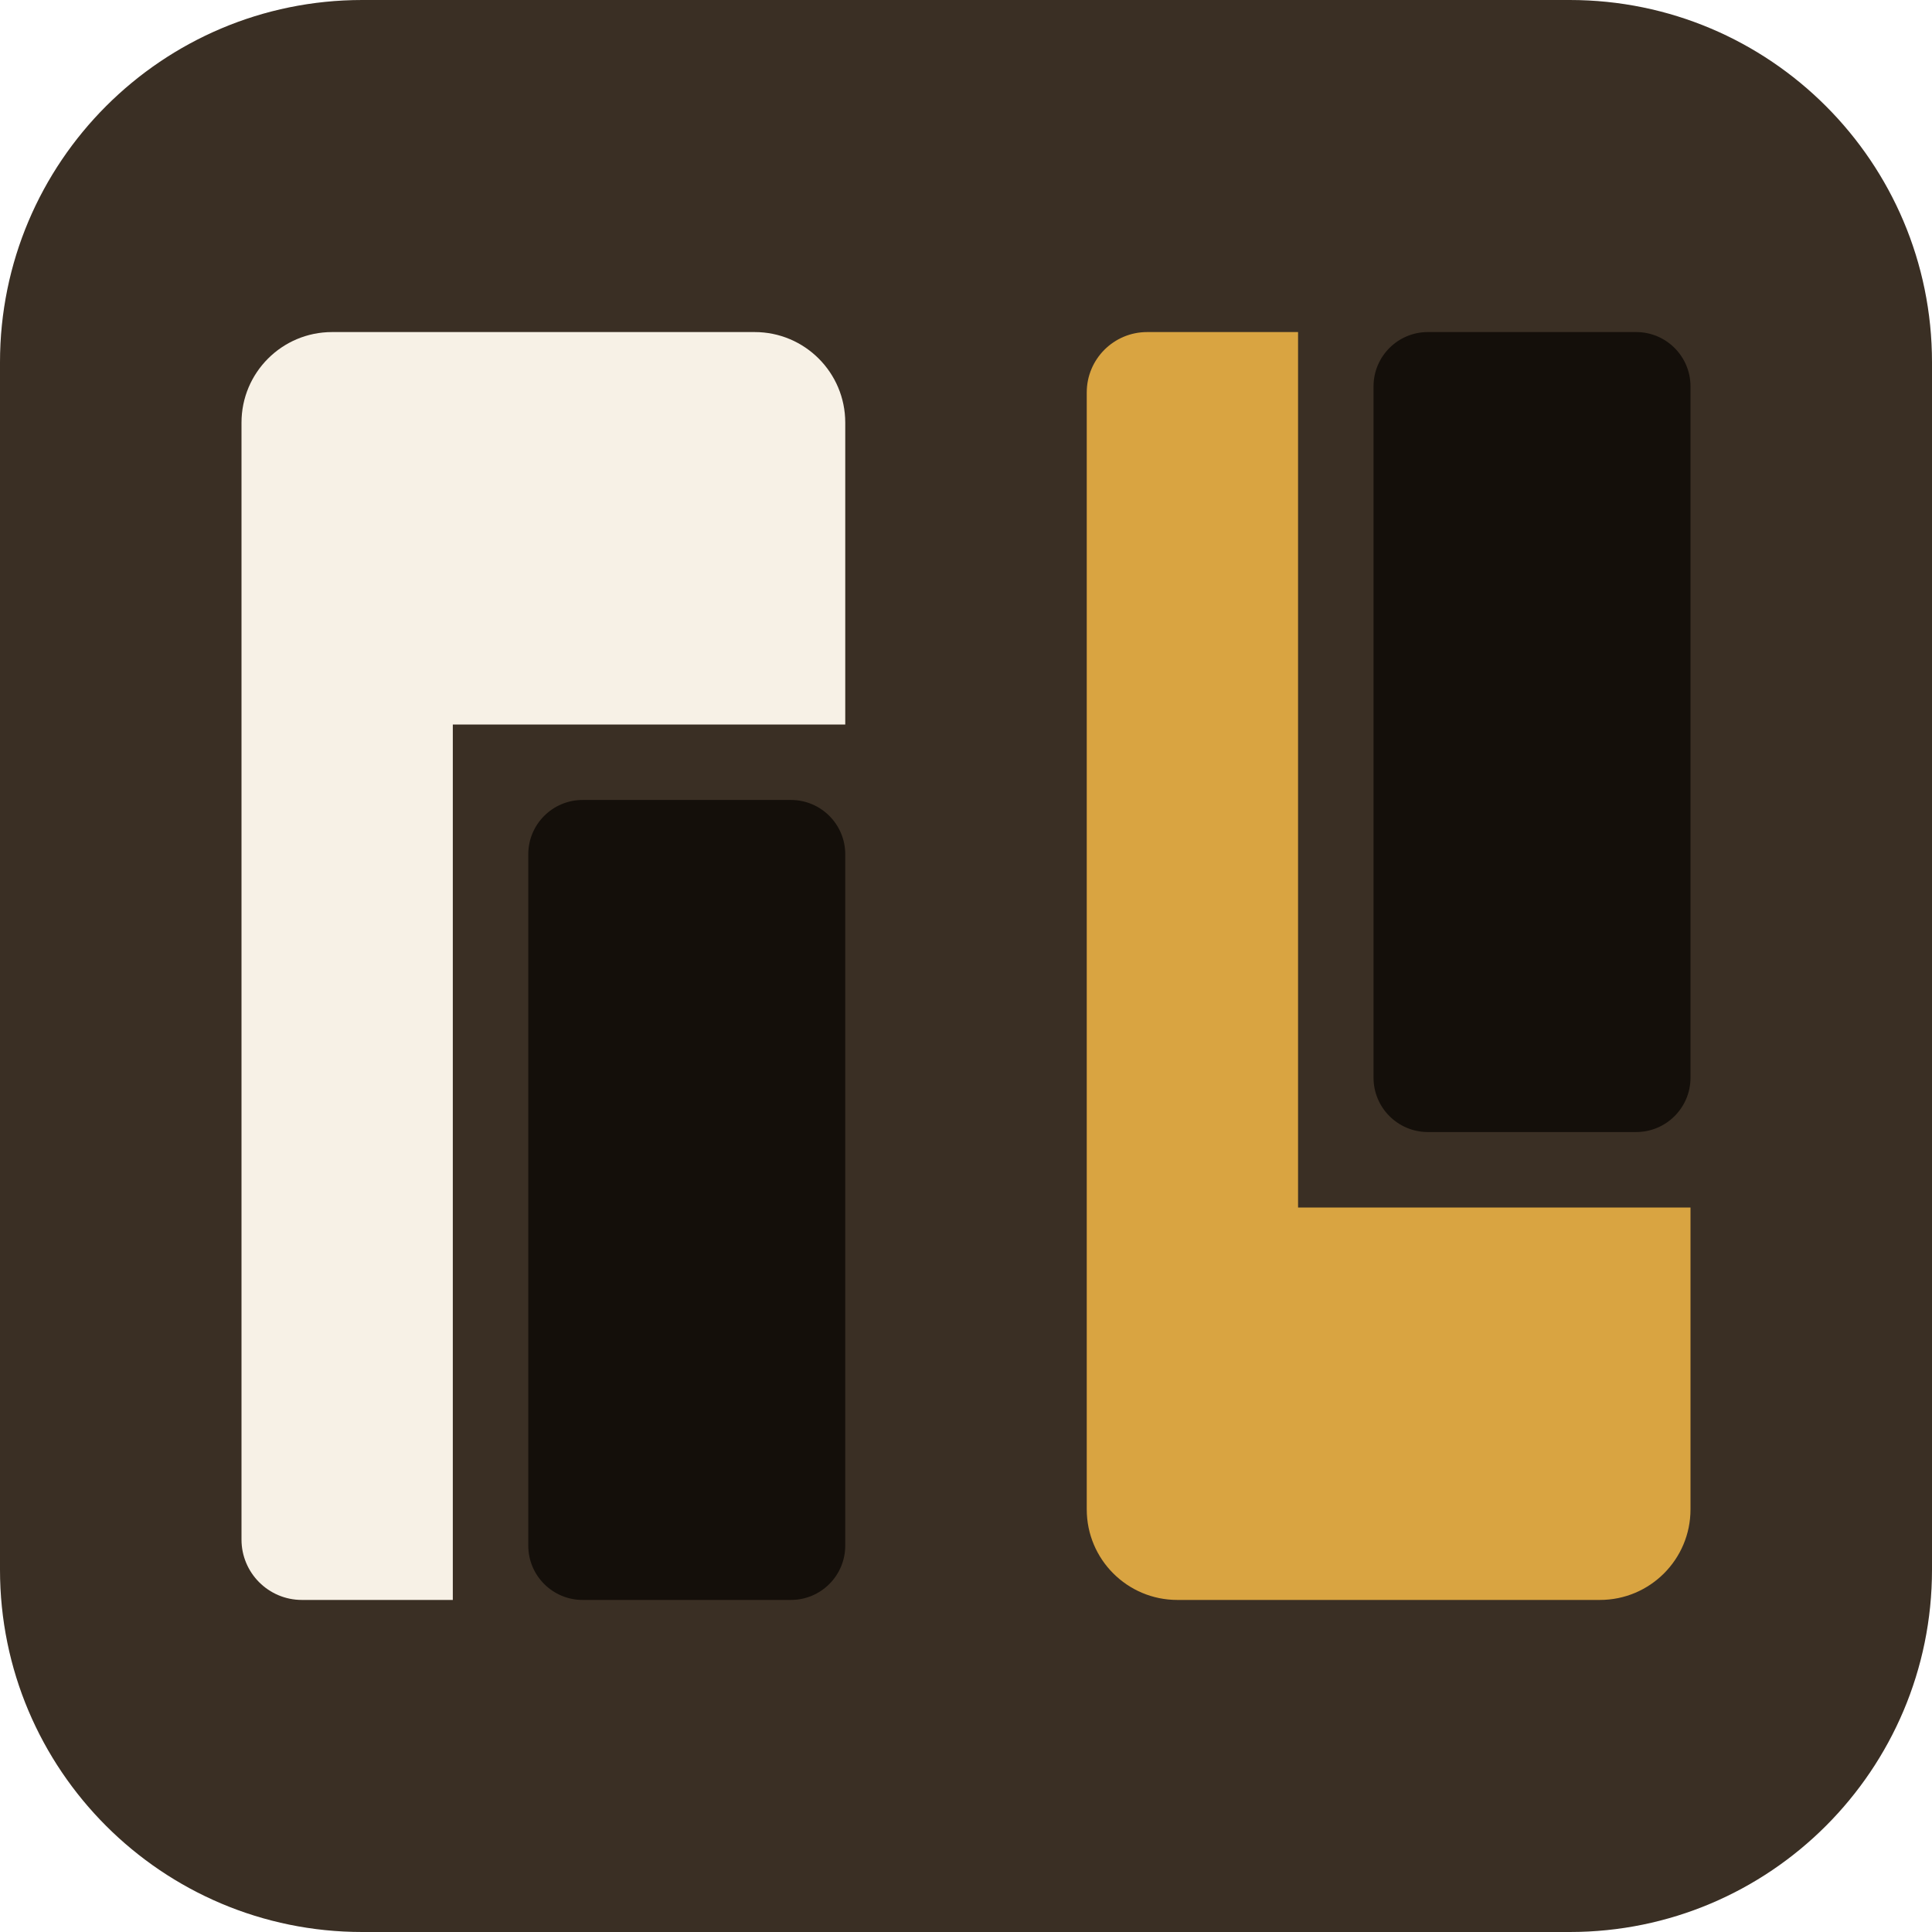
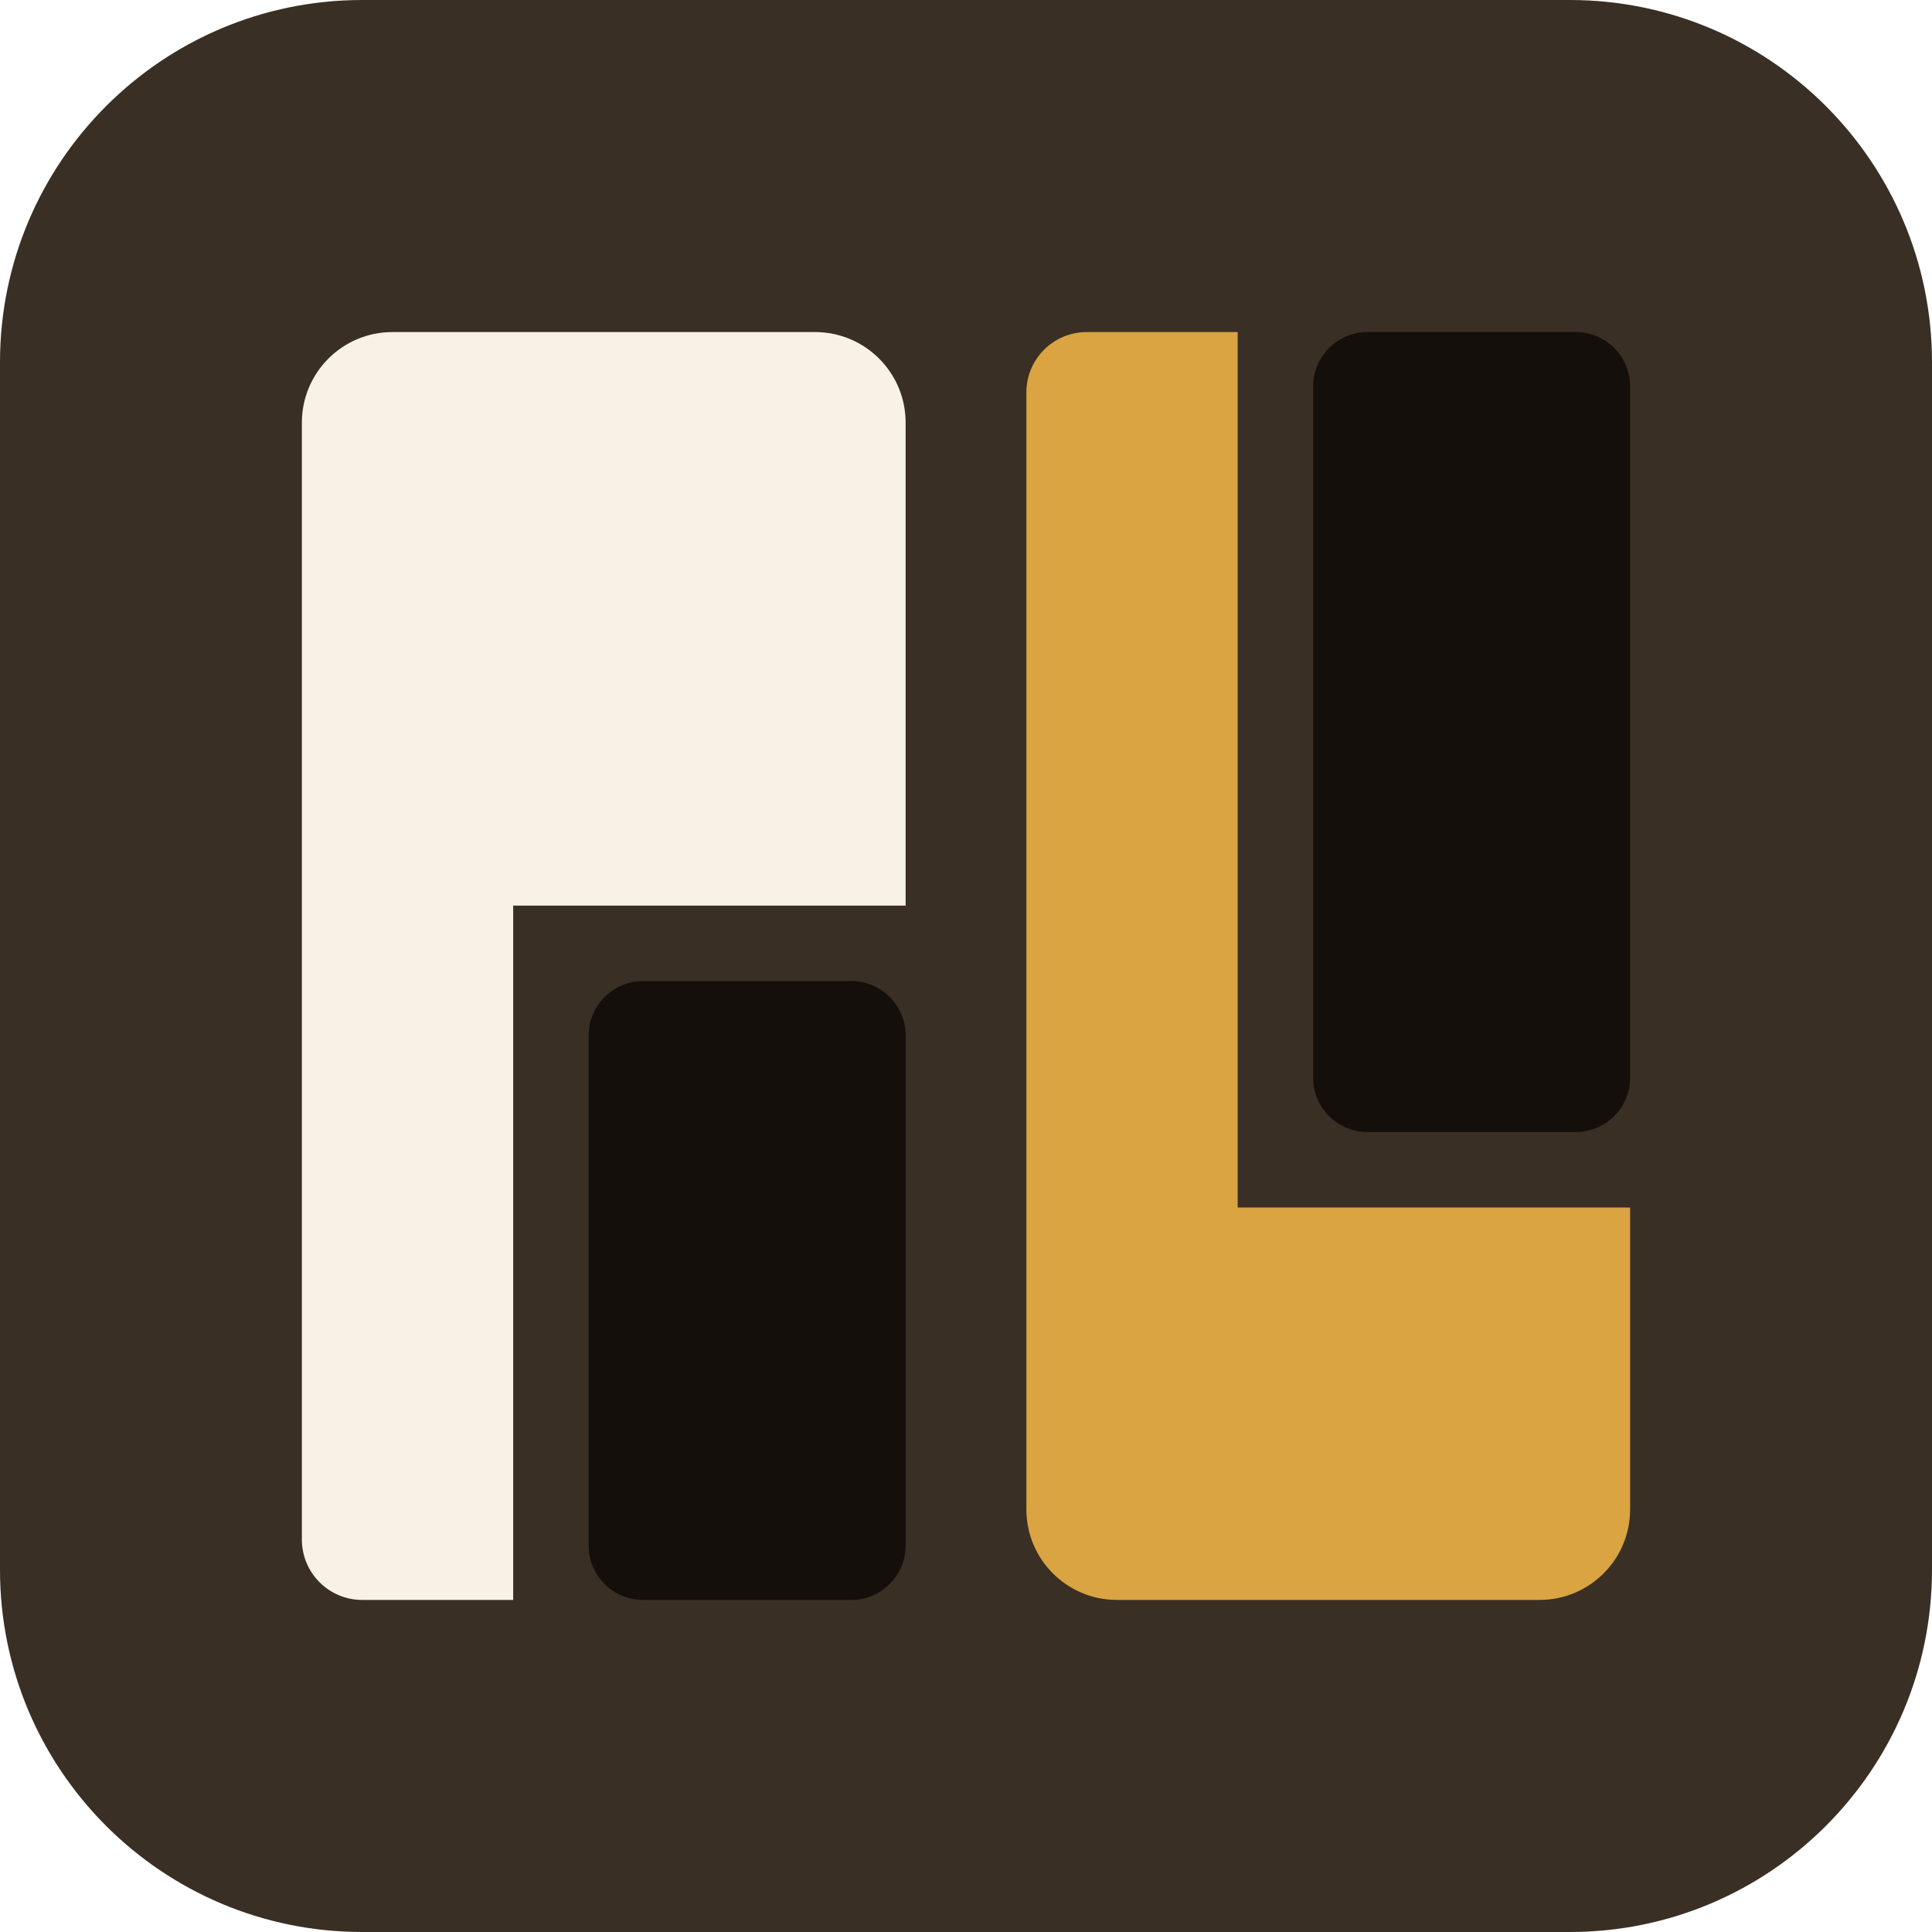
<svg xmlns="http://www.w3.org/2000/svg" viewBox="0 0 64 64">
  <rect width="64" height="64" rx="12" fill="#3a2f24" />
-   <g transform="translate(8 53) scale(1 -1)">
-     <path d="M0 2a2 2 0 0 1 2-2h5v29h13v10a3 3 0 0 1-3 3H3a3 3 0 0 1-3-3z" fill="#f7f1e6" />
-     <rect x="9.5" width="10.5" height="26.5" rx="1.8" fill="#140f0a" />
+   <g transform="translate(10 53) scale(1 -1)">
+     <path d="M0 2a2 2 0 0 1 2-2h5v23h13v16a3 3 0 0 1-3 3H3a3 3 0 0 1-3-3z" fill="#f7f1e6" />
+     <rect x="9.5" width="10.5" height="20.5" rx="1.8" fill="#140f0a" />
  </g>
-   <g transform="translate(36 11)">
+   <g transform="translate(34 11)">
    <path d="M0 2a2 2 0 0 1 2-2h5v29h13v10a3 3 0 0 1-3 3H3a3 3 0 0 1-3-3z" fill="#d9a441" />
    <rect x="9.5" width="10.5" height="26.5" rx="1.8" fill="#140f0a" />
  </g>
</svg>
